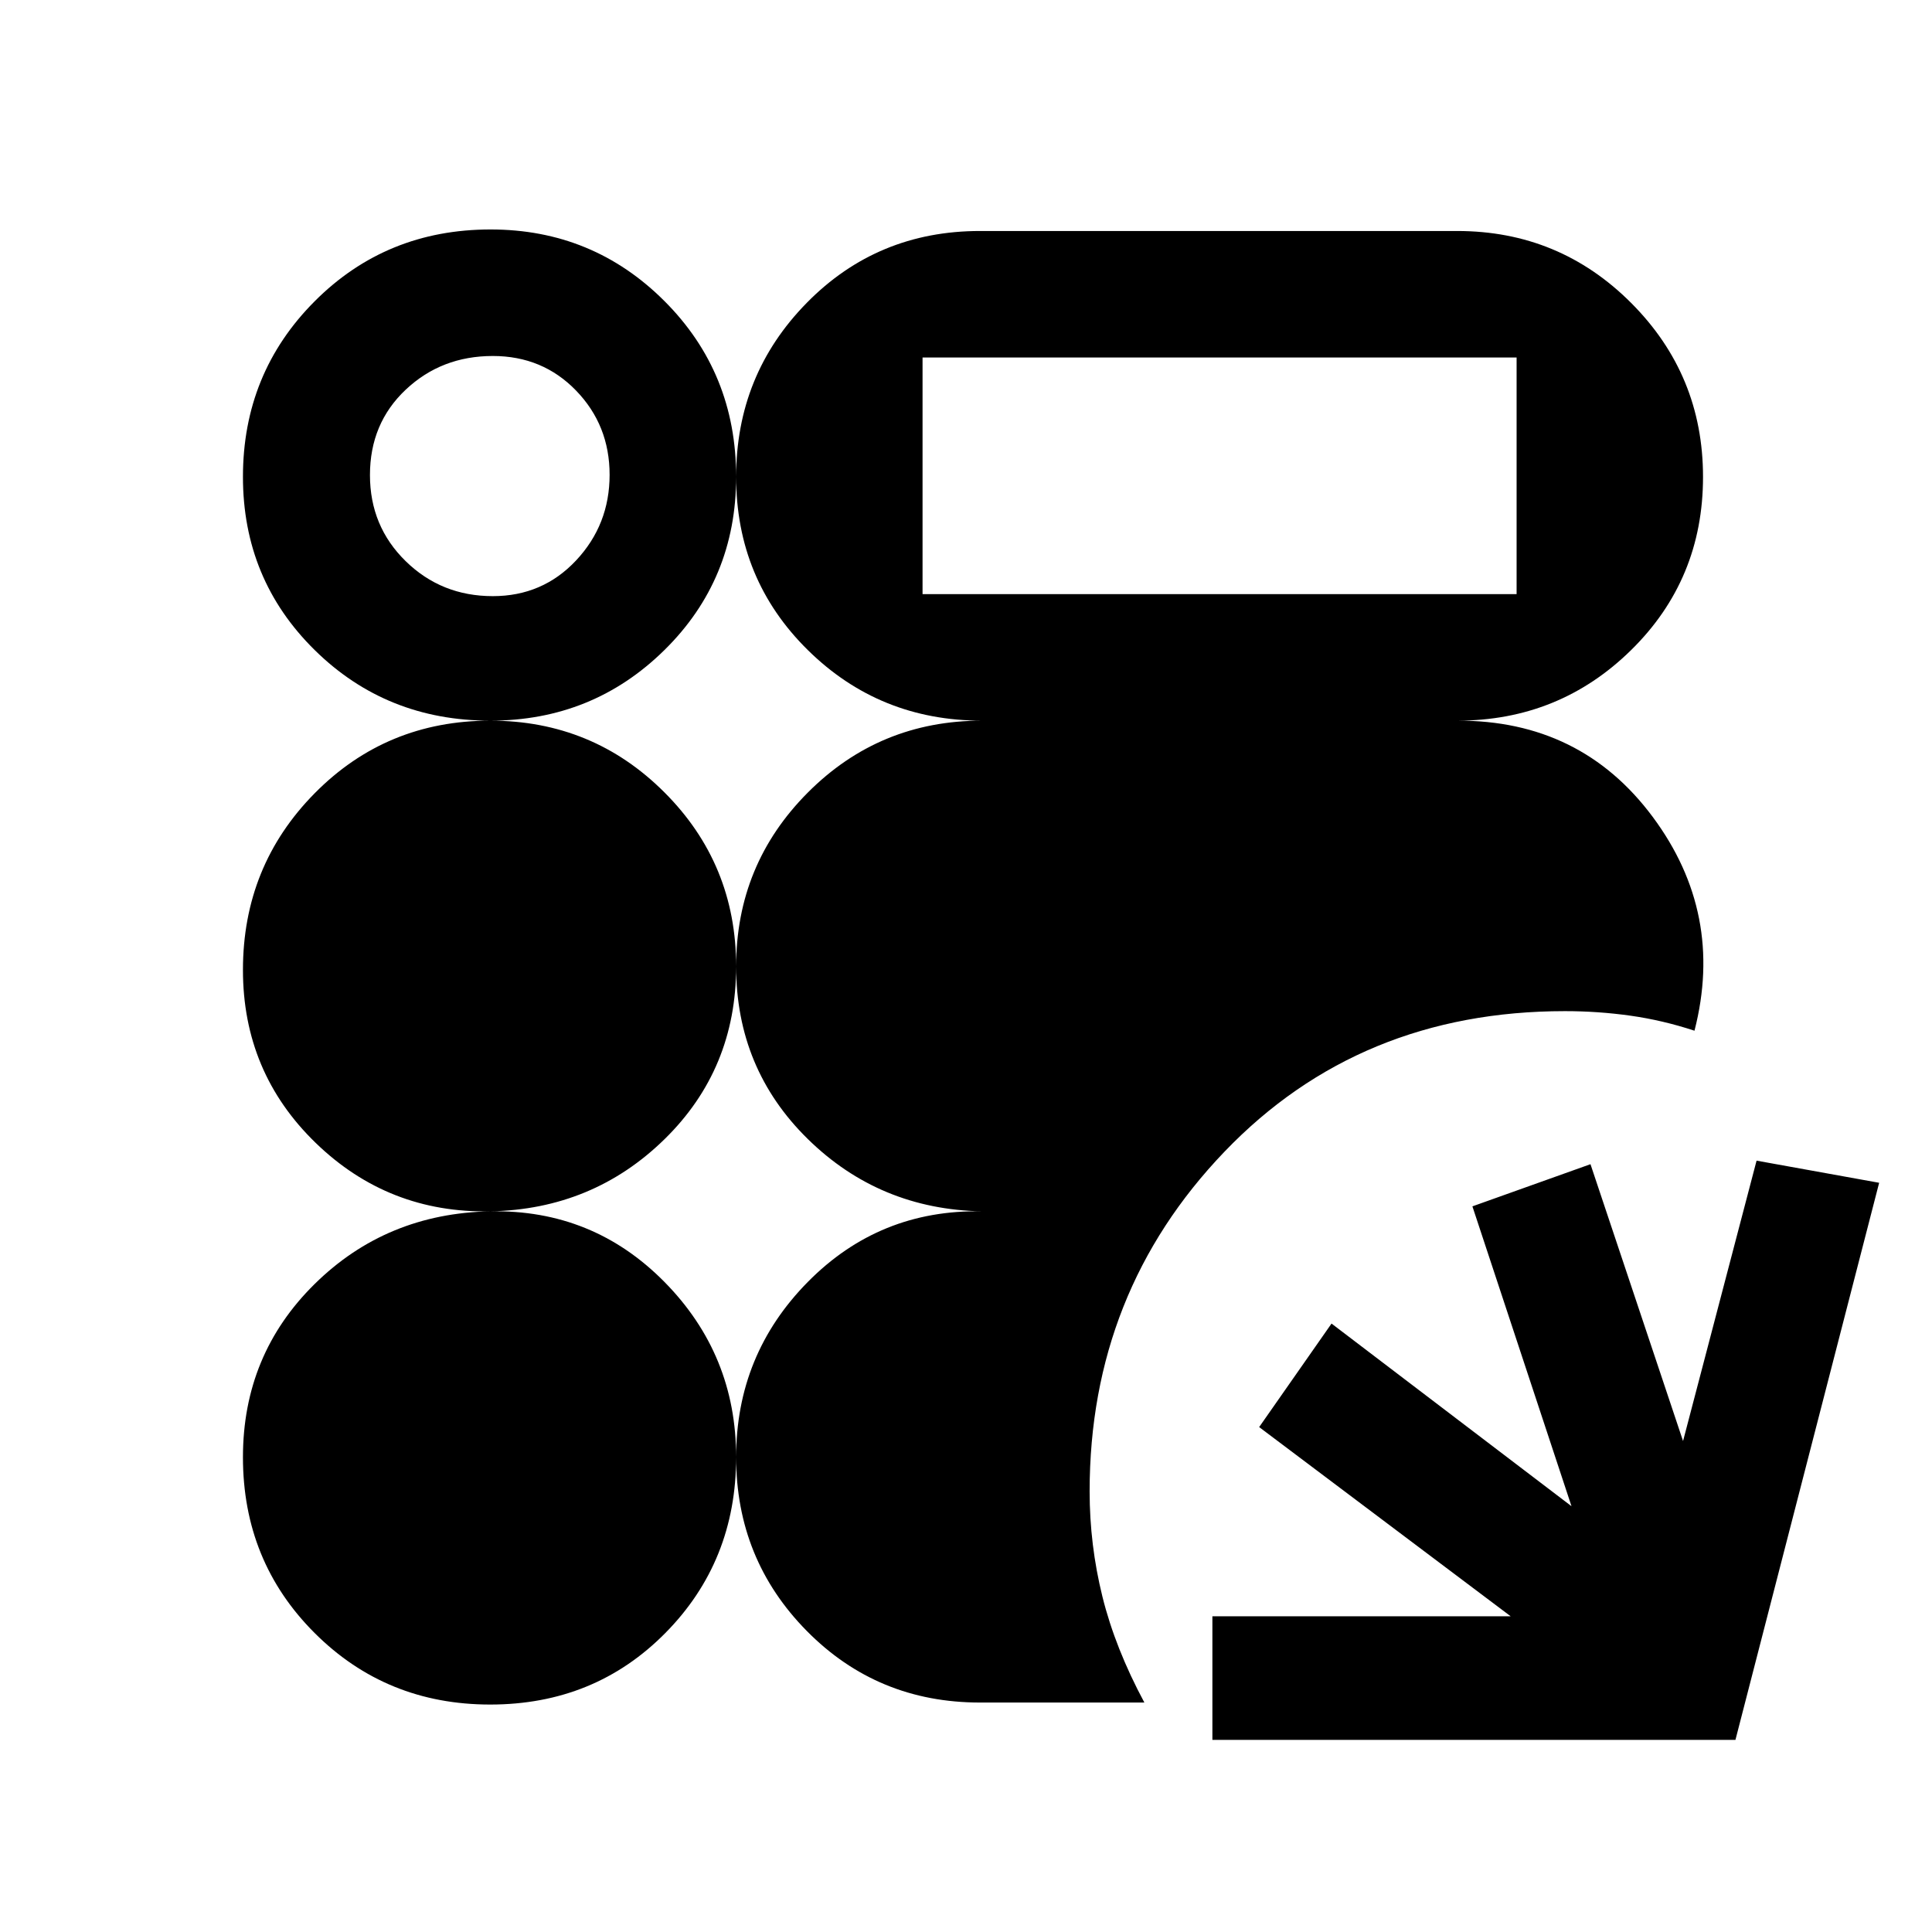
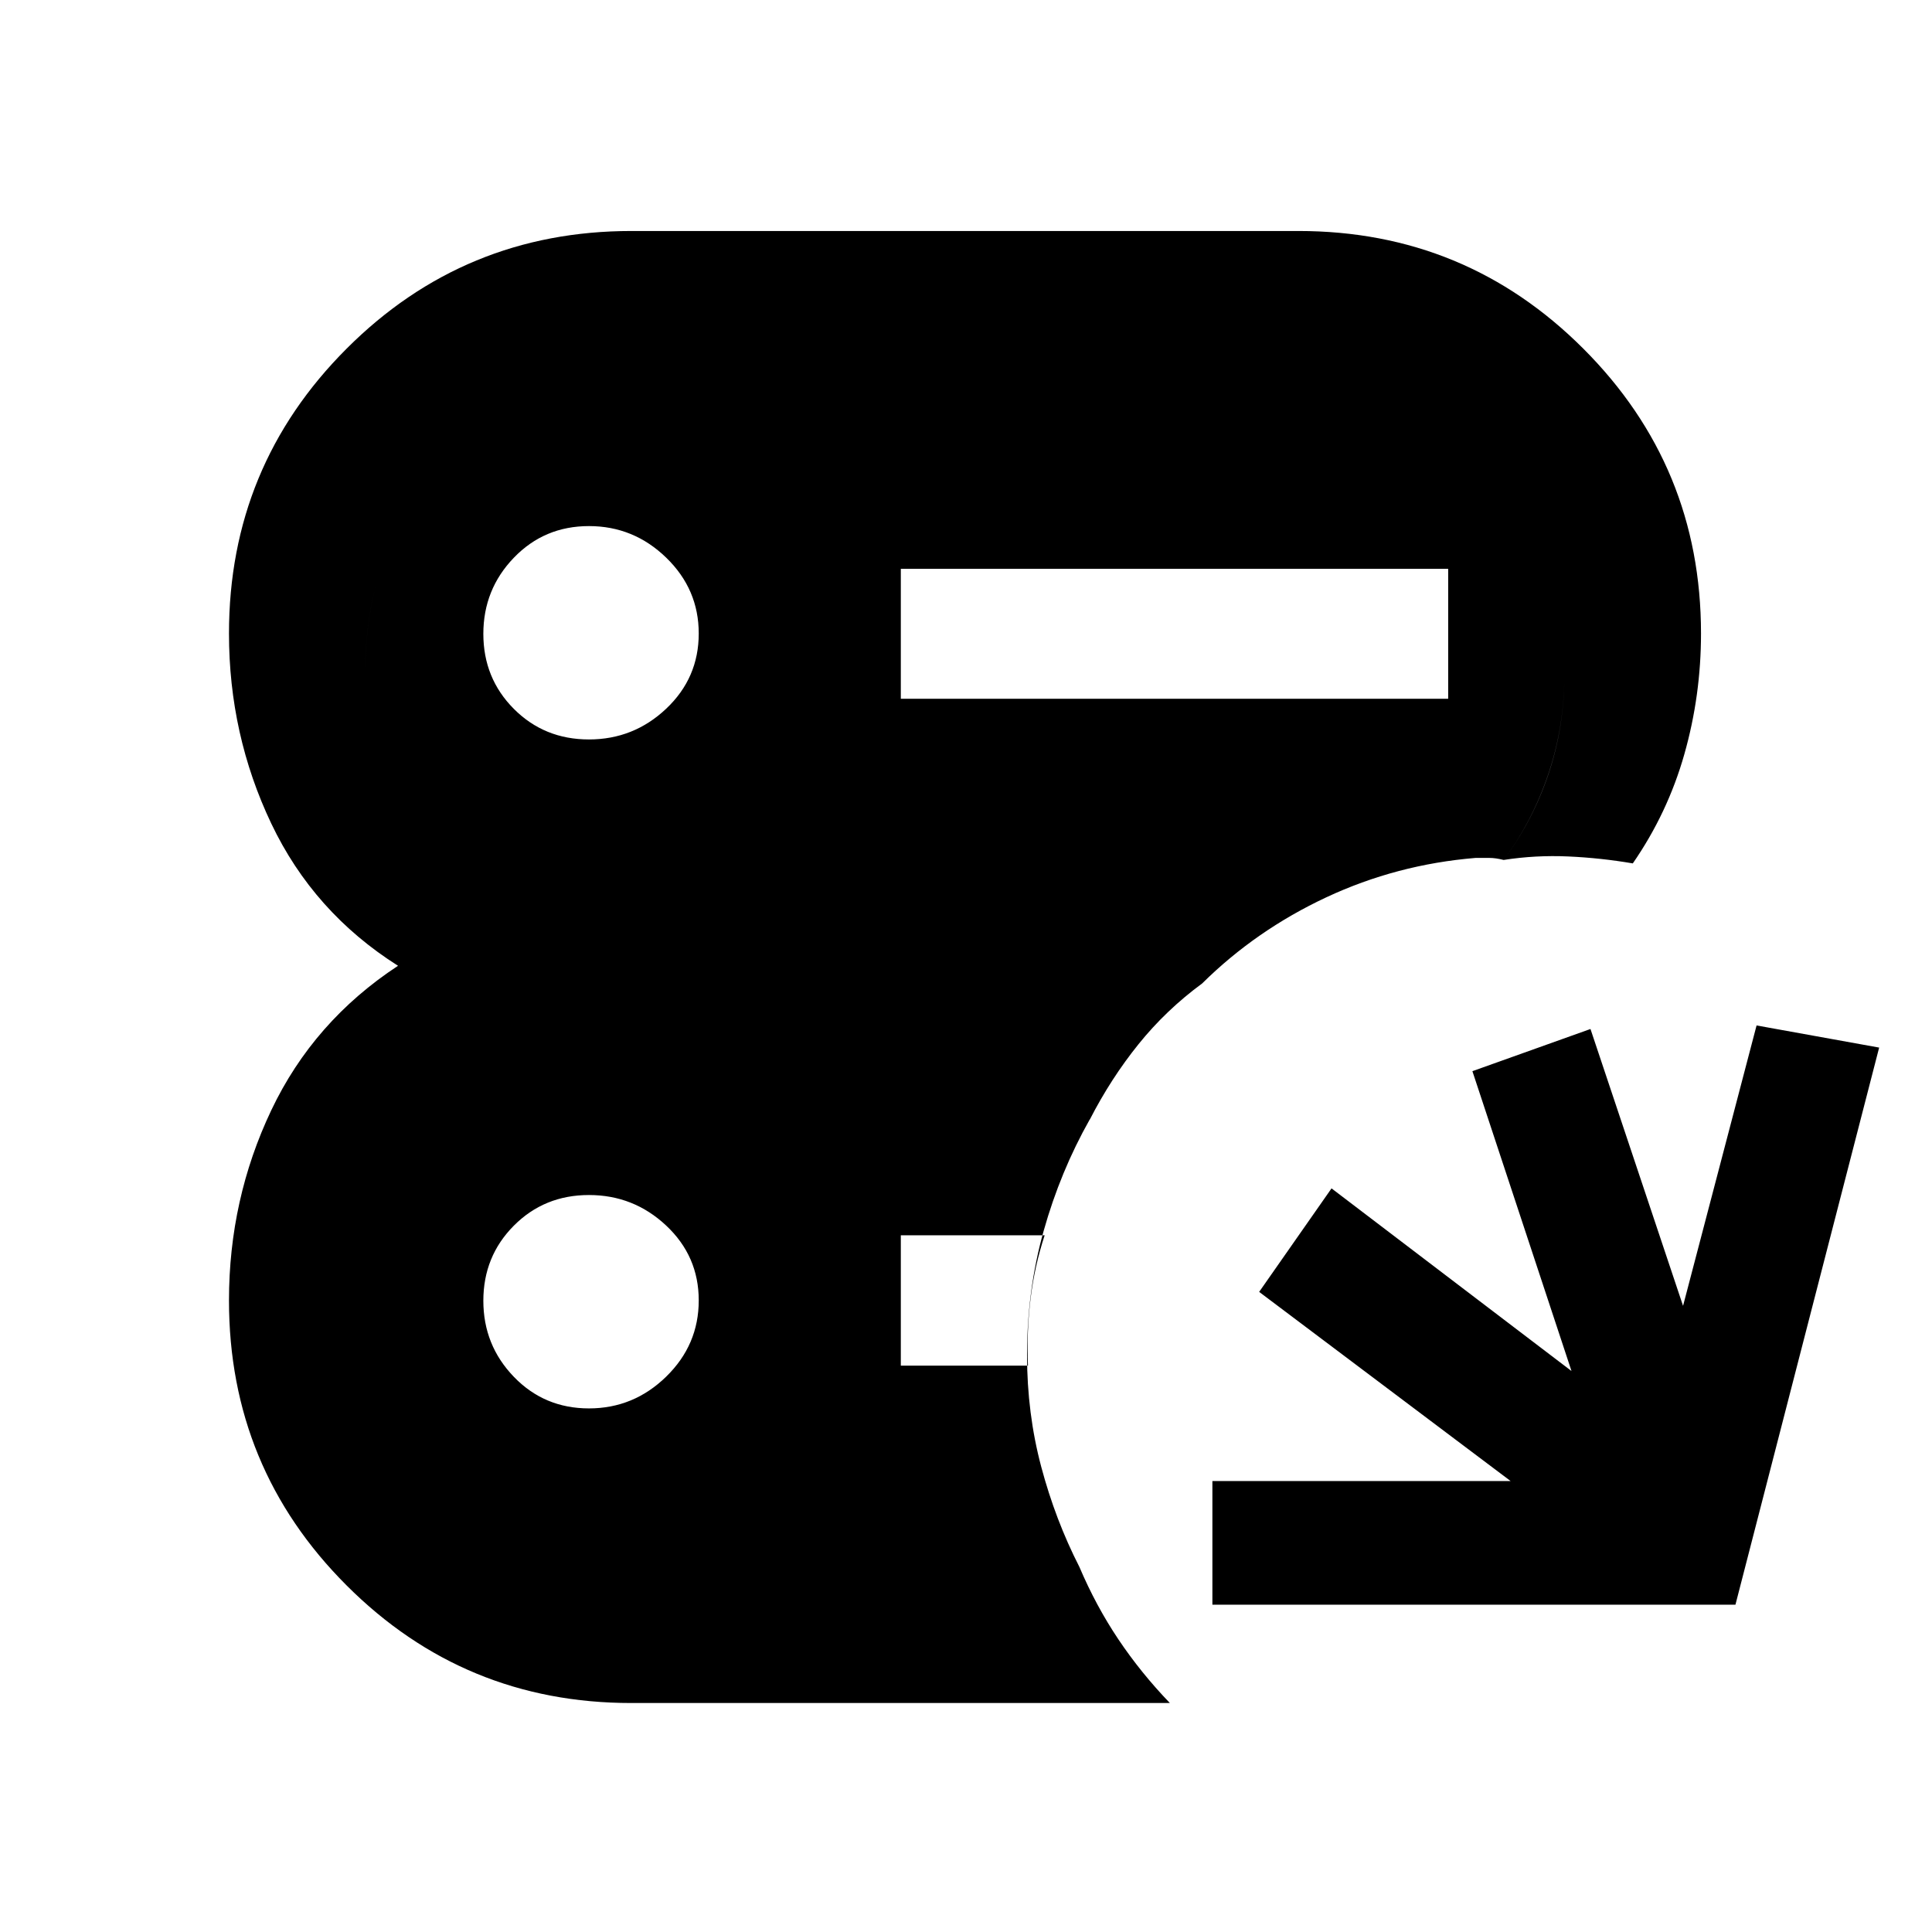
<svg xmlns="http://www.w3.org/2000/svg" viewBox="0 -960 960 960">
-   <path d="m750.63-156.89-124.96-94 35.96-51.44 119.24 90.76-49.24-149 58.67-20.95 46 137.56 36.53-139.32 60.91 11-71.41 276.82h-259.9v-61.43h148.2Zm-507.04 43.87q-51.68 0-87.27-35.57-35.6-35.57-35.6-87.32 0-50.98 35.63-86.08 35.62-35.1 87.28-36.1-50.66 1-86.78-34.02-36.13-35.02-36.13-85.93 0-51.68 35.63-87.78 35.62-36.09 87.28-36.09-51.66 0-87.28-35.1-35.63-35.1-35.63-86.06 0-51.47 35.6-87.19 35.59-35.72 87.43-35.72 50.84 0 86.43 35.6 35.6 35.6 35.6 87.31 0-50.71 35.08-86.43 35.08-35.72 86.07-35.72h237.14q50.75 0 86.45 35.76t35.7 86.44q0 50.91-35.7 86.01-35.7 35.1-86.45 35.1 61.43-.24 97.15 47.81 35.71 48.06 20.76 106.25-15.96-5.24-31.94-7.48t-32.45-2.24q-102.14 0-169.15 69.84t-67.01 168.79q0 26.64 6.36 52.3 6.36 25.66 20.84 52.62h-81.7q-50.95 0-86.05-35.58-35.1-35.58-35.1-86.33 0 51.75-35.14 87.33t-87.05 35.58Zm1.28-550.76q24.76 0 41.4-17.76 16.64-17.76 16.64-42.53 0-24.62-16.64-41.83-16.64-17.21-41.4-17.21-25.52 0-43.28 16.75-17.76 16.74-17.76 42.41 0 25.44 17.76 42.8 17.76 17.37 43.28 17.37Zm213.54-1h295.18v-117.57H458.41v117.57Zm-92.63 428.85q0-50.96 35.6-87.06t86.55-35.1q-50.95-1-86.55-35.95-35.6-34.96-35.6-85.72 0 51-35.6 85.84-35.59 34.83-86.55 35.83 50.96-1 86.55 35.1 35.6 36.1 35.6 87.06Zm0-243.83q0-50.66 35.6-86.4 35.6-35.75 86.55-35.75-50.95 0-86.55-35.1-35.6-35.1-35.6-86.06 0 51-35.63 86.08-35.62 35.08-86.52 35.08 50.9 0 86.52 35.63 35.63 35.62 35.63 86.52Z" />
+   <path d="M602.43-162.63v-61.44h148.2l-124.96-94 35.96-51.43 119.24 90.76-49.24-149 58.67-20.96 46 137.57 36.53-139.33 60.91 11-71.41 276.83h-259.9Zm-288.63-18.8q-58.81 0-95.59-45.79-36.78-45.78-36.78-106.82 0-27.87 9.03-53.76 9.02-25.9 27.06-47.18 24 15.41 50.77 23.35 26.76 7.93 55.67 7.93h217.5q-14.57 25.81-22.85 55.24-8.28 29.43-8.28 61.79 0 29 7.05 55.5 7.06 26.5 18.95 49.74H313.8ZM181.43-624.94q0-61.06 36.78-106.72 36.78-45.67 95.59-45.67h331.4q58.88 0 95.5 45.71 36.63 45.7 36.63 106.66 0 25.99-7.93 49.49-7.92 23.49-22.25 42.77-4-1-7-1h-7q-39.19 3.24-74.13 19.58-34.93 16.34-61.65 42.77H324.04q-60.97 0-101.79-45.79-40.82-45.78-40.82-107.8ZM313.7-113.78q-83.05 0-141.48-58.44-58.44-58.43-58.44-141.58 0-50.26 21-94.49t63-71.82q-42-26.56-63-70.71-21-44.14-21-94.38 0-83.08 58.44-141.55 58.43-58.47 141.58-58.47h331.4q83.08 0 141.55 58.47 58.47 58.47 58.47 141.55 0 30.81-8.29 60-8.28 29.18-25.6 54.22-15.86-2.72-32.06-3.45-16.2-.74-32.12 1.73 14.41-19.37 22.29-42.77 7.89-23.4 7.89-49.49 0-60.96-36.63-106.66-36.62-45.71-95.5-45.71H313.8q-58.81 0-95.59 45.69t-36.78 106.63q0 62.01 40.82 107.84 40.82 45.82 101.79 45.82h273.33q-17.96 13.2-31.67 30.23-13.72 17.03-24.18 37.42H323.96q-28.91 0-55.67-7.93-26.77-7.94-50.77-23.35-18.04 21.28-27.06 47.18-9.03 25.89-9.03 53.76 0 61.04 36.78 106.82 36.78 45.79 95.59 45.79h222.53q8.24 19.39 19.41 36.04t25.56 31.61H313.7Zm17.32-162.17q16.18-15.77 16.18-37.88 0-22.01-16.18-37.19-16.17-15.18-38.37-15.18-22.2 0-37.34 15.24-15.14 15.24-15.14 37.3 0 22.05 15.14 37.77 15.14 15.72 37.34 15.72 22.2 0 38.37-15.78Zm0-331.89q16.18-15.28 16.18-37.38 0-22.01-16.18-37.69-16.17-15.68-38.37-15.68-22.2 0-37.34 15.74-15.14 15.74-15.14 37.8 0 22.05 15.14 37.27 15.14 15.21 37.34 15.21 22.2 0 38.37-15.27Zm388.57-4.96v-64.55H447.61v64.55h271.98ZM510.8-281.41q-.71-17.2 1.29-33.39 2-16.2 7-31.4h-71.48v64.79h63.19Z" />
</svg>
